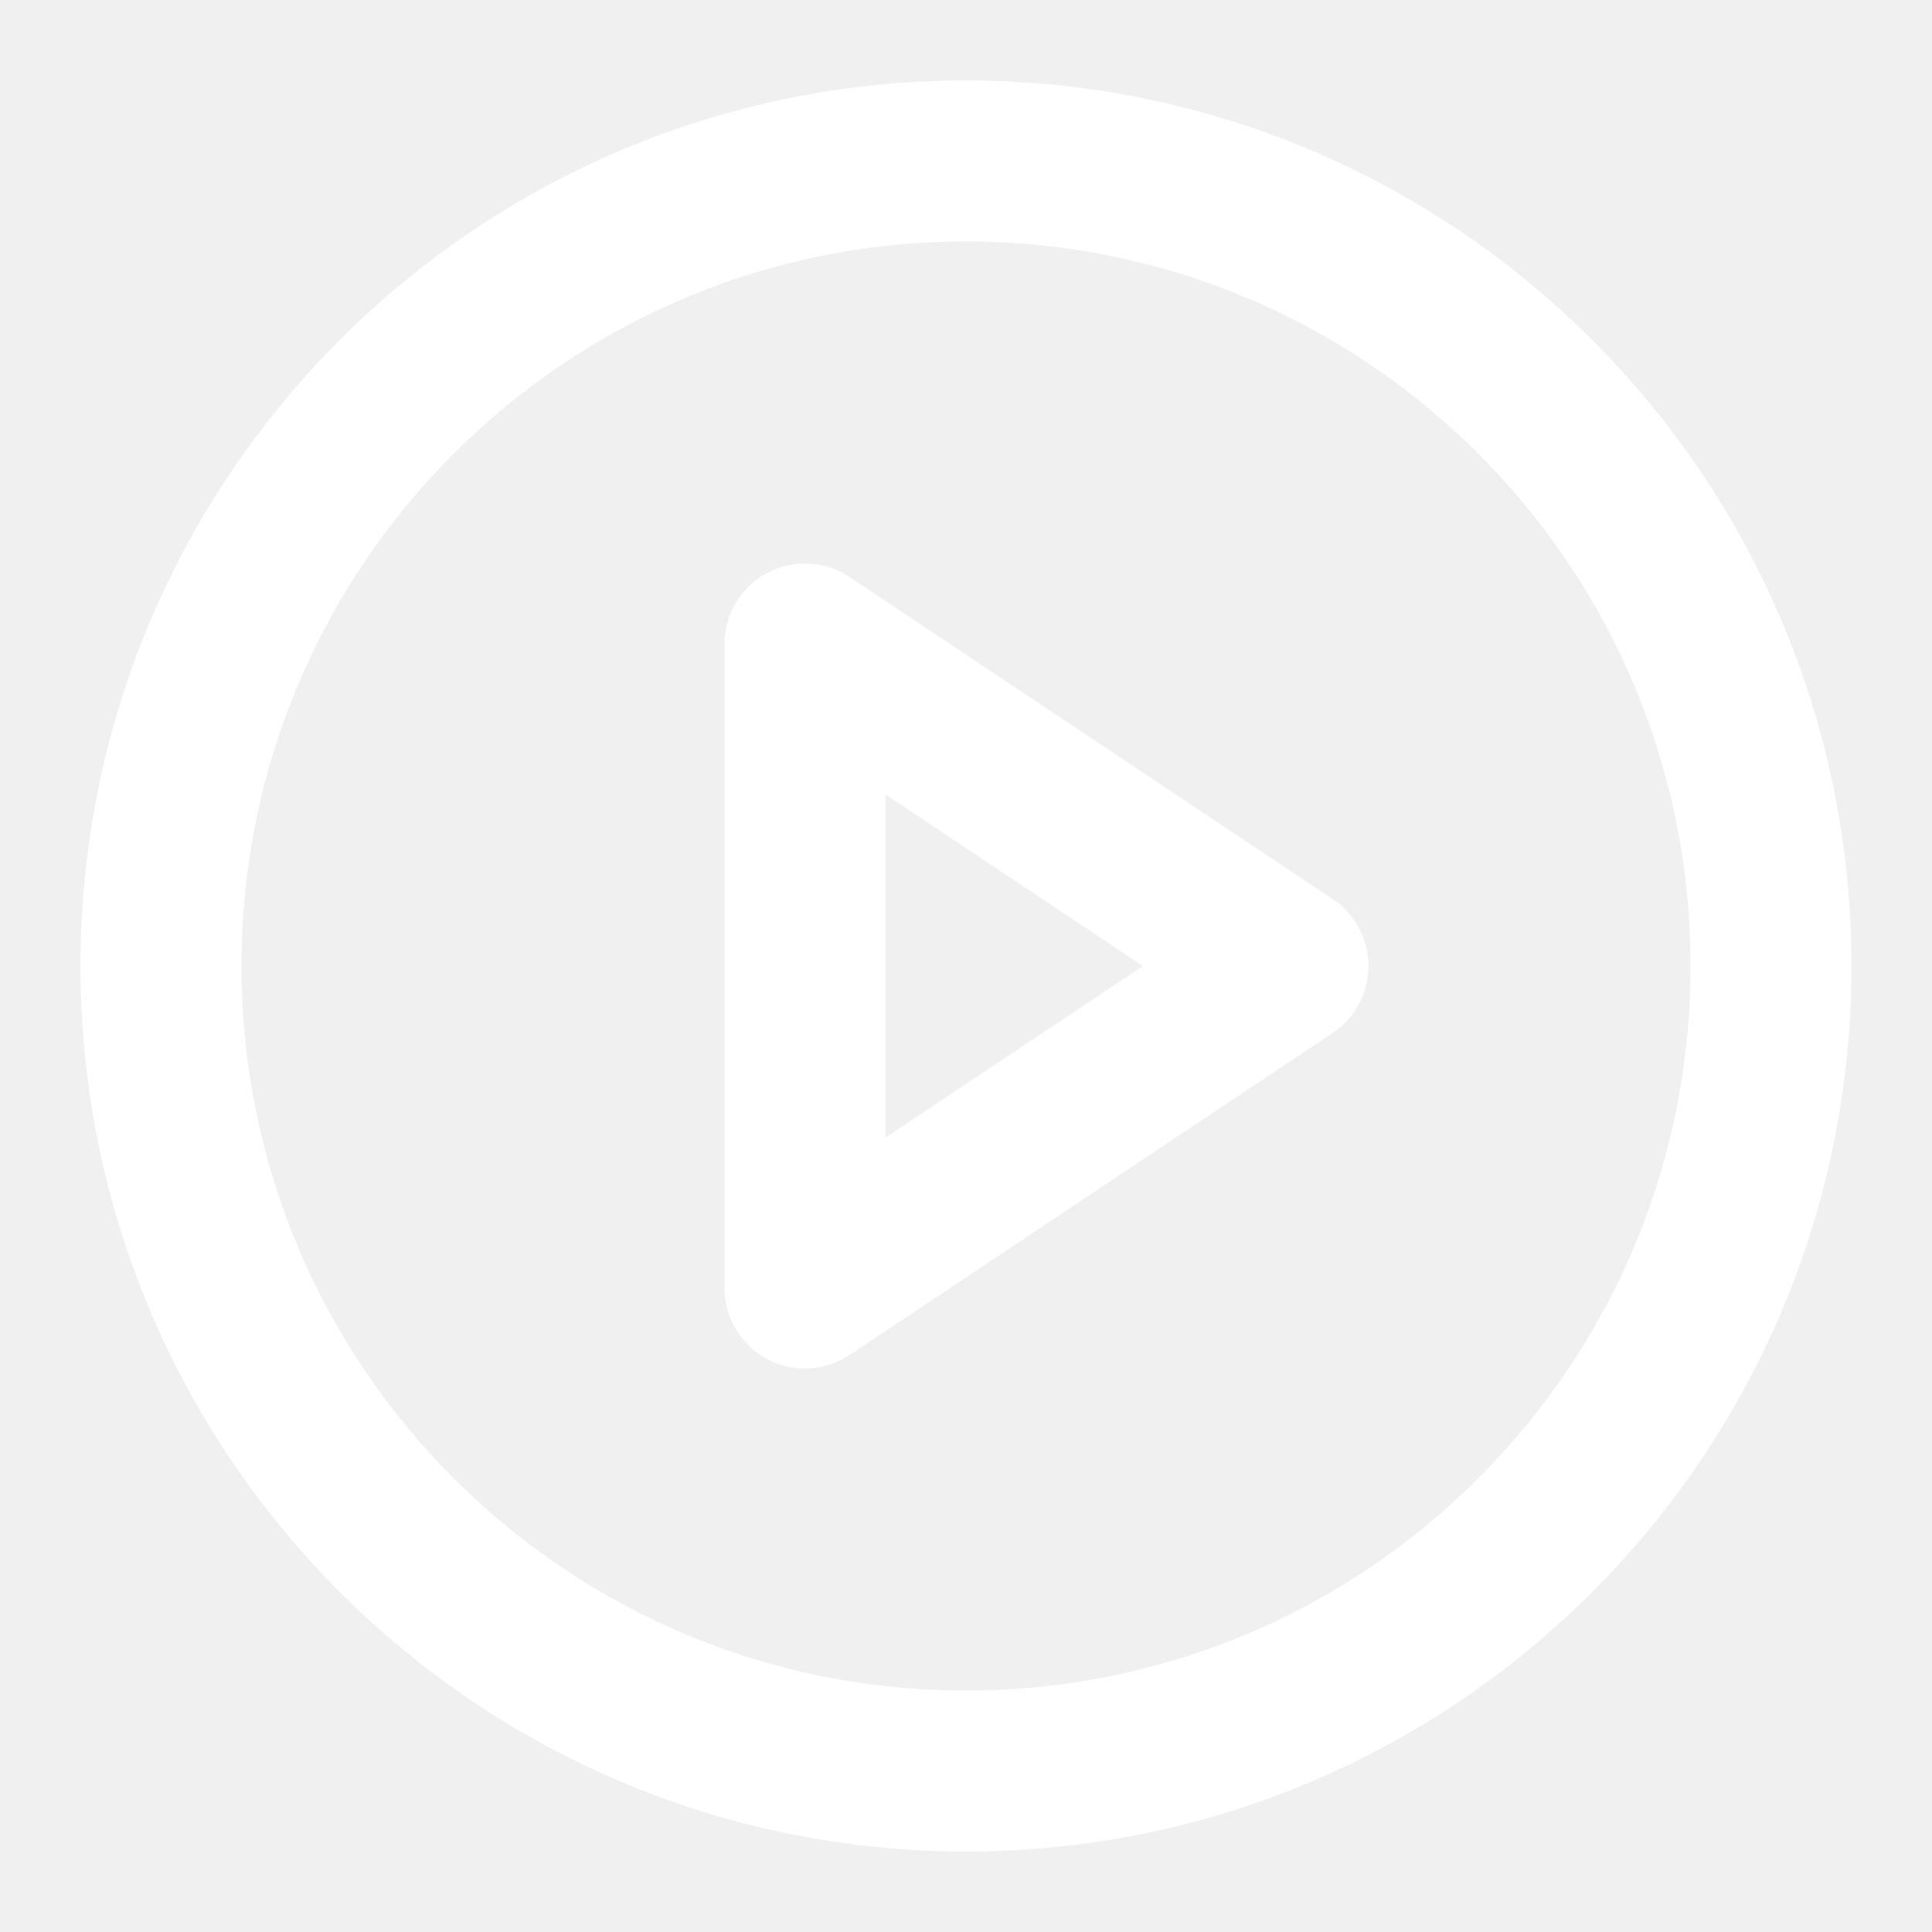
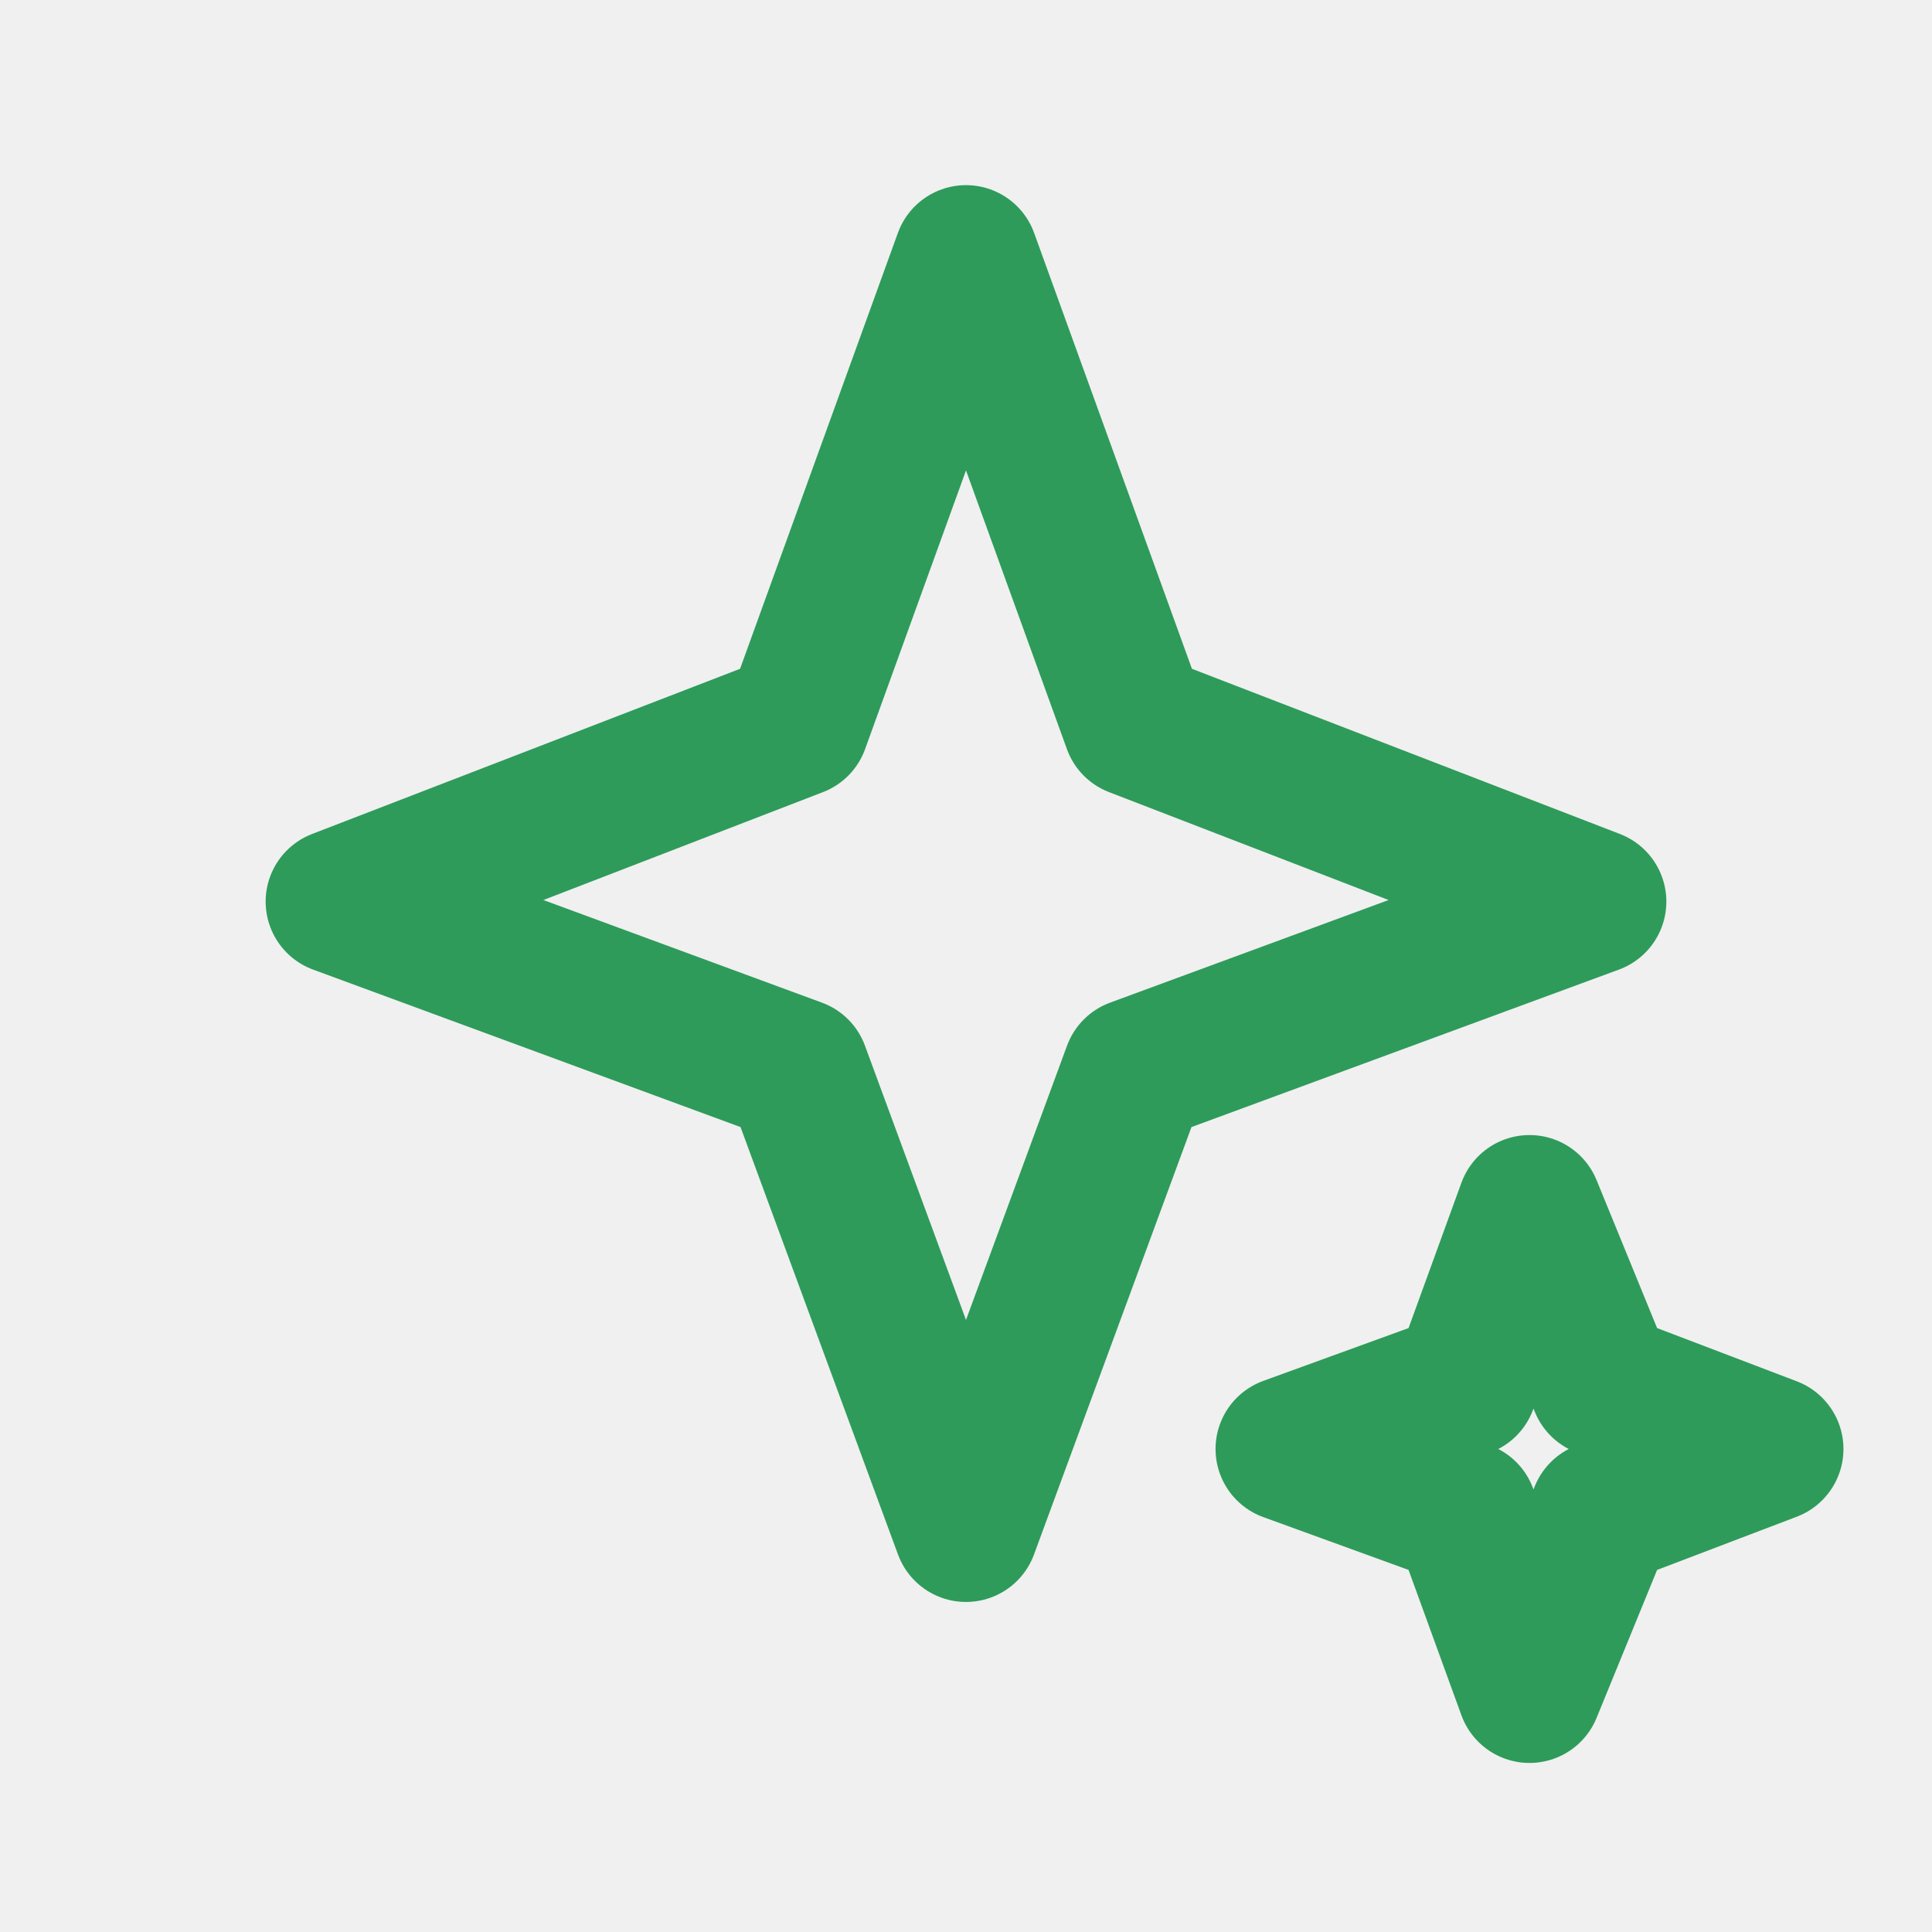
- <svg xmlns="http://www.w3.org/2000/svg" viewBox="0 0 24 24" fill="none" stroke="white" stroke-width="2" stroke-linecap="round" stroke-linejoin="round">
-   <circle cx="12" cy="12" r="10" />
-   <polygon points="10 8 16 12 10 16 10 8" />
+ <svg xmlns="http://www.w3.org/2000/svg" viewBox="0 0 24 24" fill="none" stroke="#2e9b5a" stroke-width="1.8" stroke-linecap="round" stroke-linejoin="round">
+   <path d="M12 3.2 14.1 9l5.7 2.2-5.7 2.1L12 19l-2.1-5.7L4.2 11.2 9.9 9 12 3.2Z" />
+   <path d="m19 15 .9 2.2L22 18l-2.1.8L19 21l-.8-2.2L16 18l2.2-.8L19 15Z" />
</svg>
